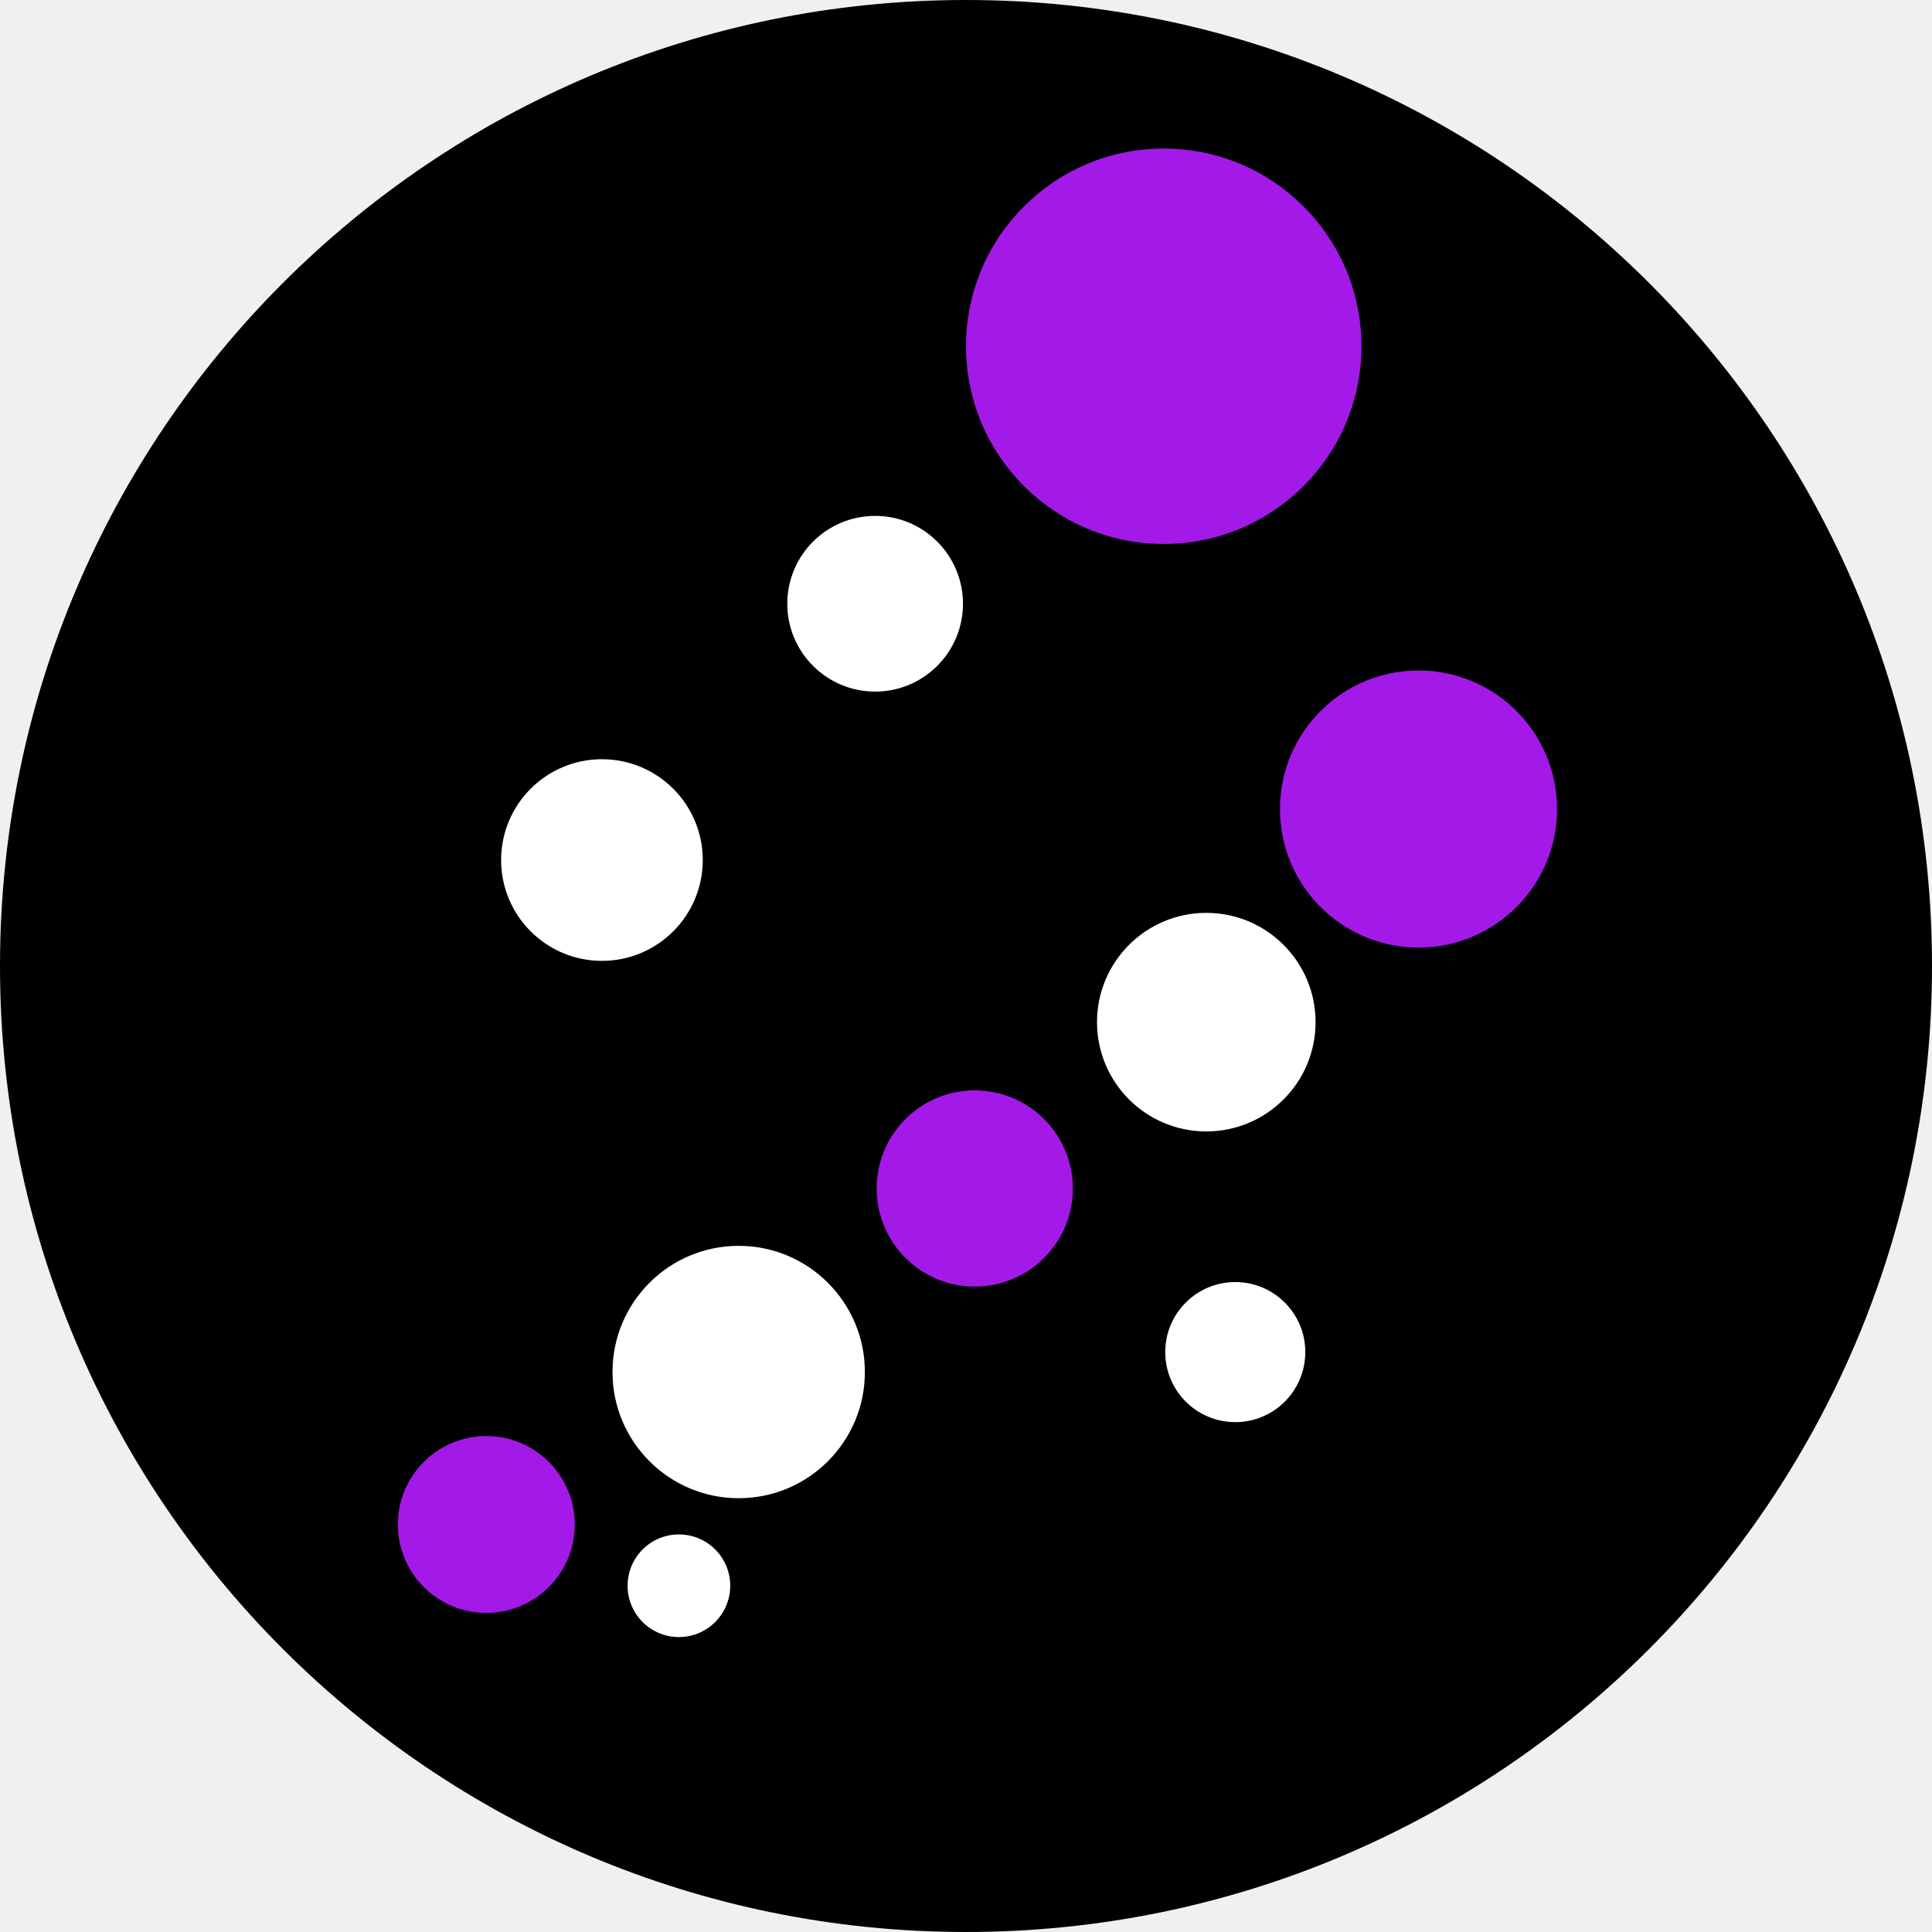
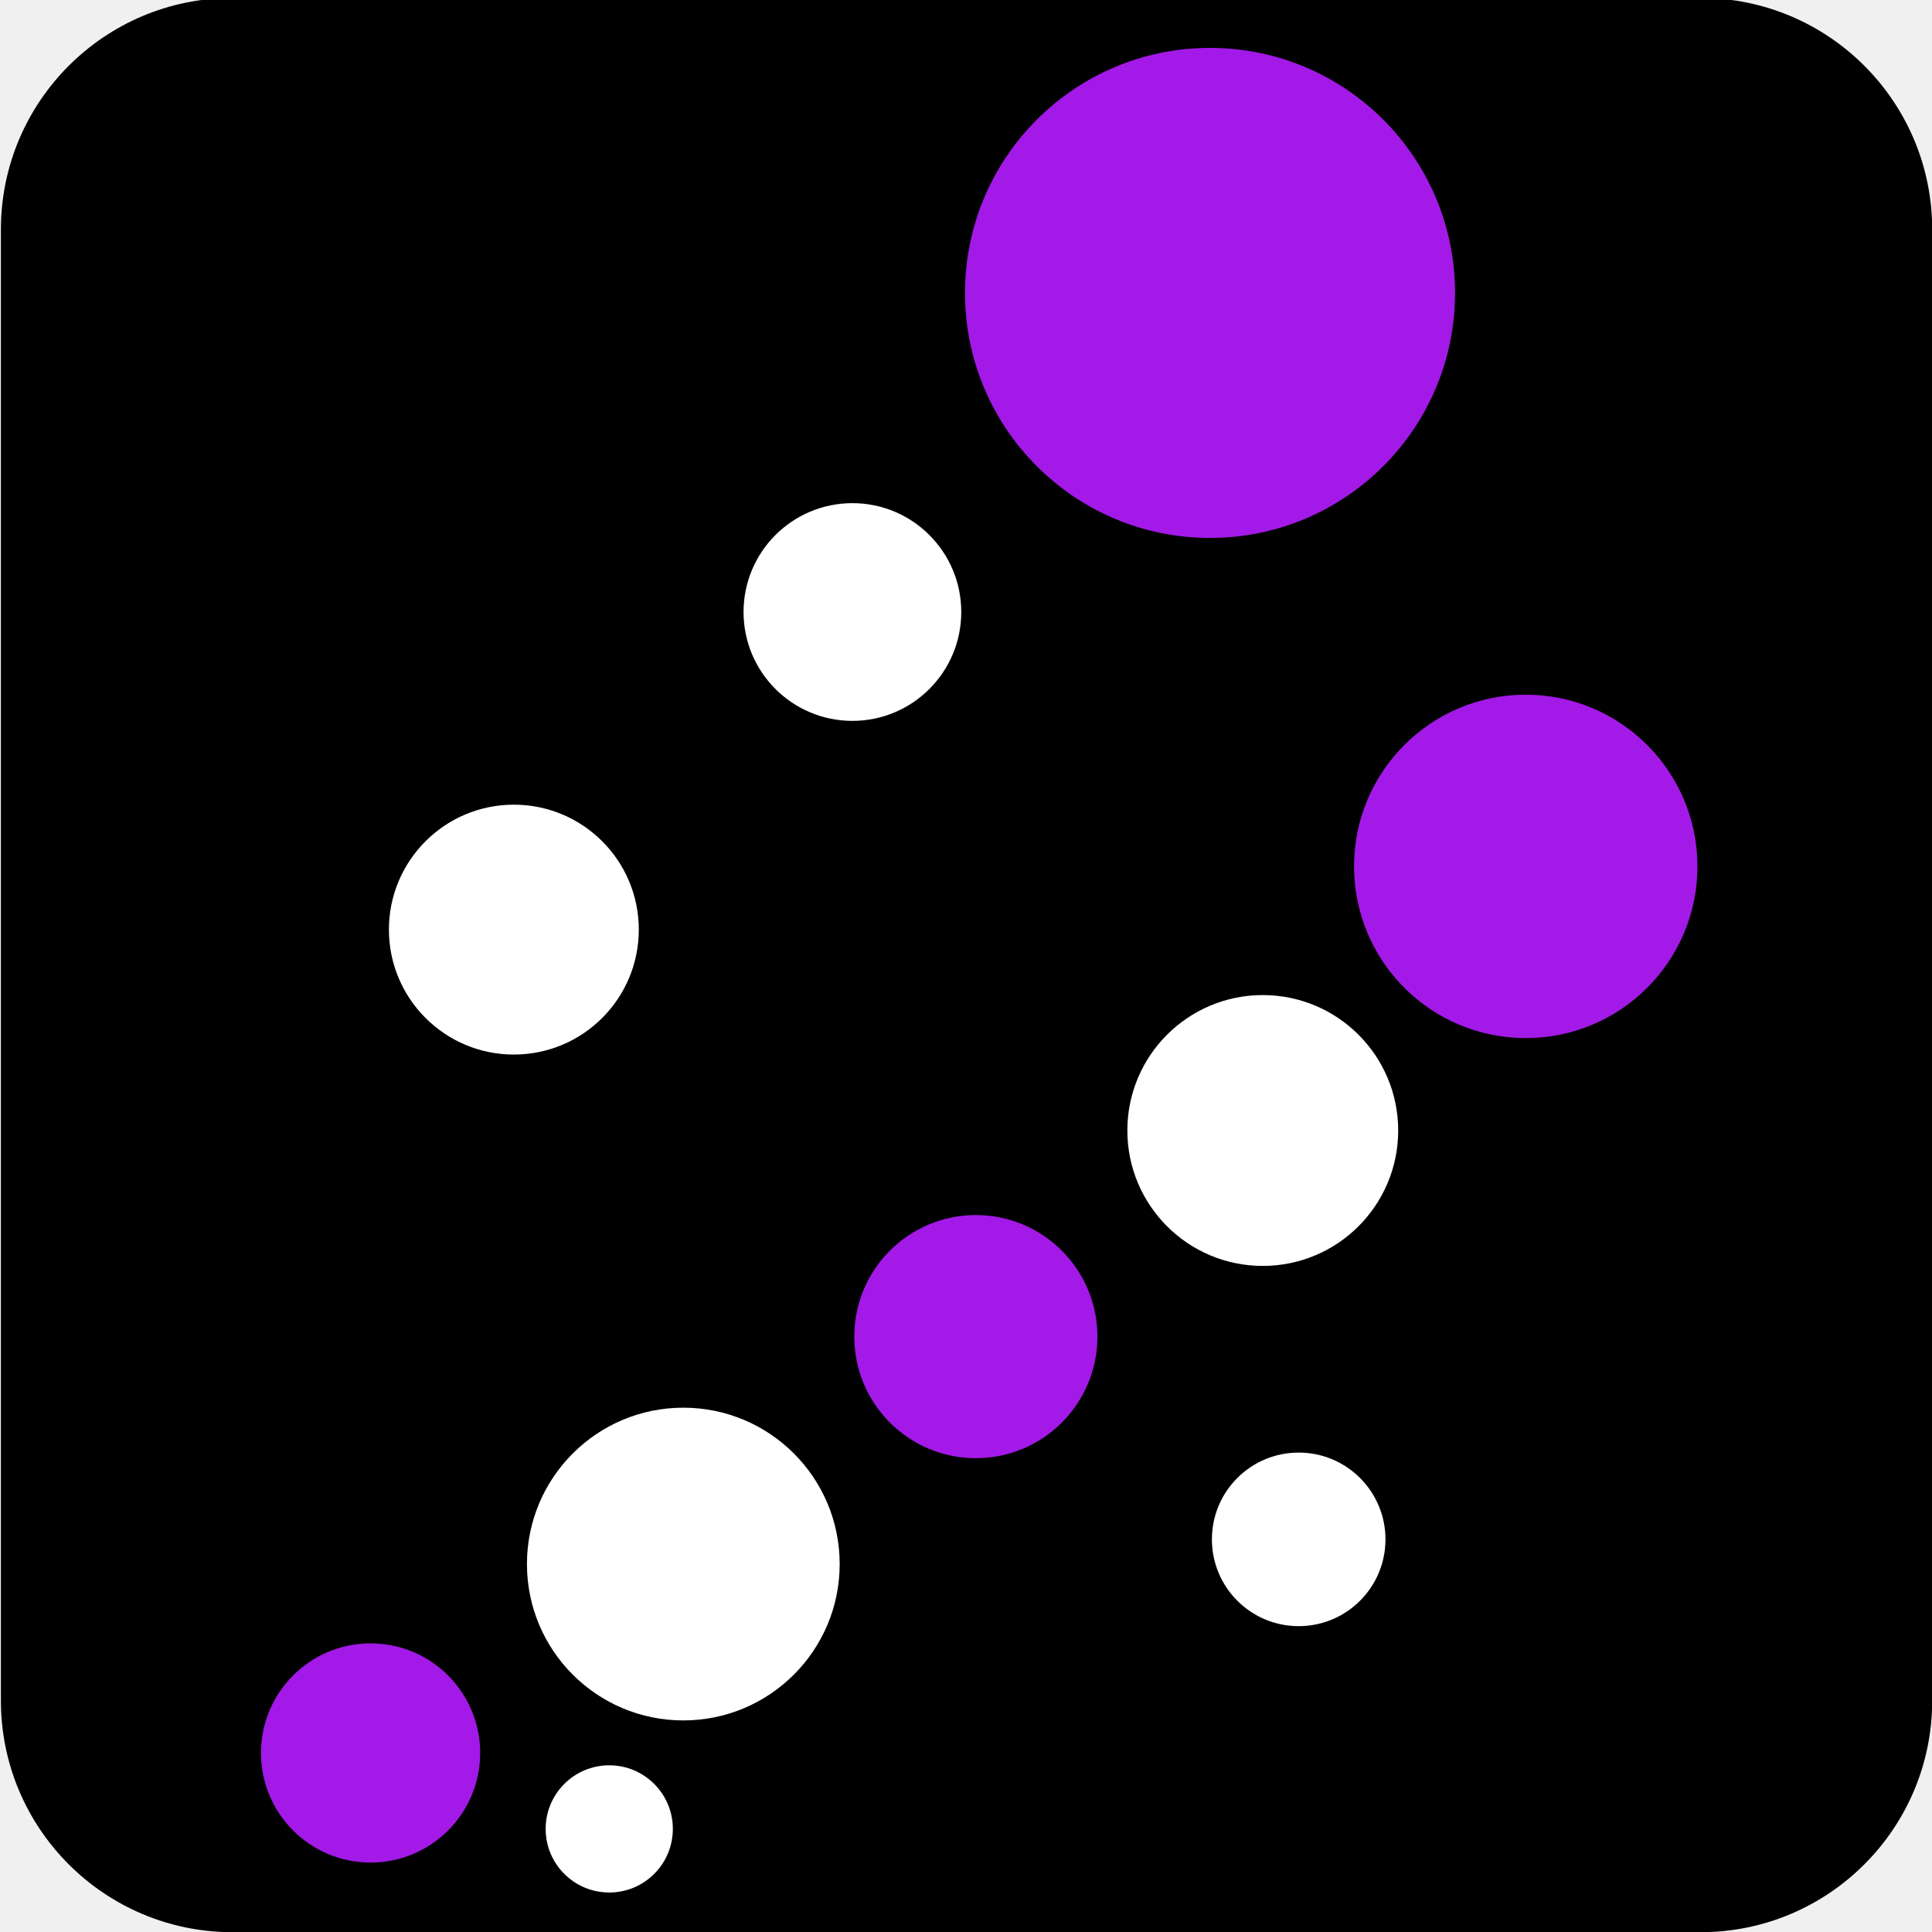
- <svg xmlns="http://www.w3.org/2000/svg" width="640" height="640" viewBox="0 0 640 640" fill="none">
-   <circle cx="320.0" cy="320.0" r="320.0" fill="#000000" />
-   <circle cx="385.5" cy="114.7" r="65.5" fill="#A319E7" />
-   <circle cx="469.9" cy="268.0" r="45.9" fill="#A319E7" />
-   <circle cx="322.9" cy="393.7" r="32.5" fill="#A319E7" />
-   <circle cx="161.1" cy="505.0" r="29.3" fill="#A319E7" />
-   <circle cx="289.9" cy="200.0" r="29.1" fill="#FFFFFF" />
-   <circle cx="199.4" cy="284.9" r="33.4" fill="#FFFFFF" />
-   <circle cx="399.6" cy="338.6" r="36.2" fill="#FFFFFF" />
-   <circle cx="244.7" cy="454.5" r="41.8" fill="#FFFFFF" />
-   <circle cx="409.2" cy="447.9" r="23.2" fill="#FFFFFF" />
-   <circle cx="224.9" cy="525.3" r="17.0" fill="#FFFFFF" />
+ <svg xmlns="http://www.w3.org/2000/svg" width="640" height="640" viewBox="0 0 640 640" fill="none" version="1.1" id="svg11">
+   <defs id="defs11" />
+   <rect style="fill:#000000;stroke-width:1.208;stroke-dasharray:none" id="rect11" width="639.766" height="640.744" x="0.298" y="-0.68" ry="76.725" />
+   <circle cx="400.837" cy="97.034" fill="#a319e7" id="circle2" r="81.167" style="stroke-width:1.239" />
+   <circle cx="505.425" cy="287.003" fill="#a319e7" id="circle3" r="56.879" style="stroke-width:1.239" />
+   <circle cx="323.263" cy="442.771" fill="#a319e7" id="circle4" r="40.274" style="stroke-width:1.239" />
+   <circle cx="122.761" cy="580.693" fill="#a319e7" id="circle5" r="36.309" style="stroke-width:1.239" />
+   <circle cx="282.37" cy="202.738" fill="#ffffff" id="circle6" r="36.061" style="stroke-width:1.239" />
+   <circle cx="170.222" cy="307.946" fill="#ffffff" id="circle7" r="41.389" style="stroke-width:1.239" />
+   <circle cx="418.31" cy="374.491" fill="#ffffff" id="circle8" r="44.859" style="stroke-width:1.239" />
+   <circle cx="226.358" cy="518.114" fill="#ffffff" id="circle9" r="51.798" style="stroke-width:1.239" />
+   <circle cx="430.206" cy="509.935" fill="#ffffff" id="circle10" r="28.749" style="stroke-width:1.239" />
+   <circle cx="201.822" cy="605.849" fill="#ffffff" id="circle11" r="21.066" style="stroke-width:1.239" />
</svg>
